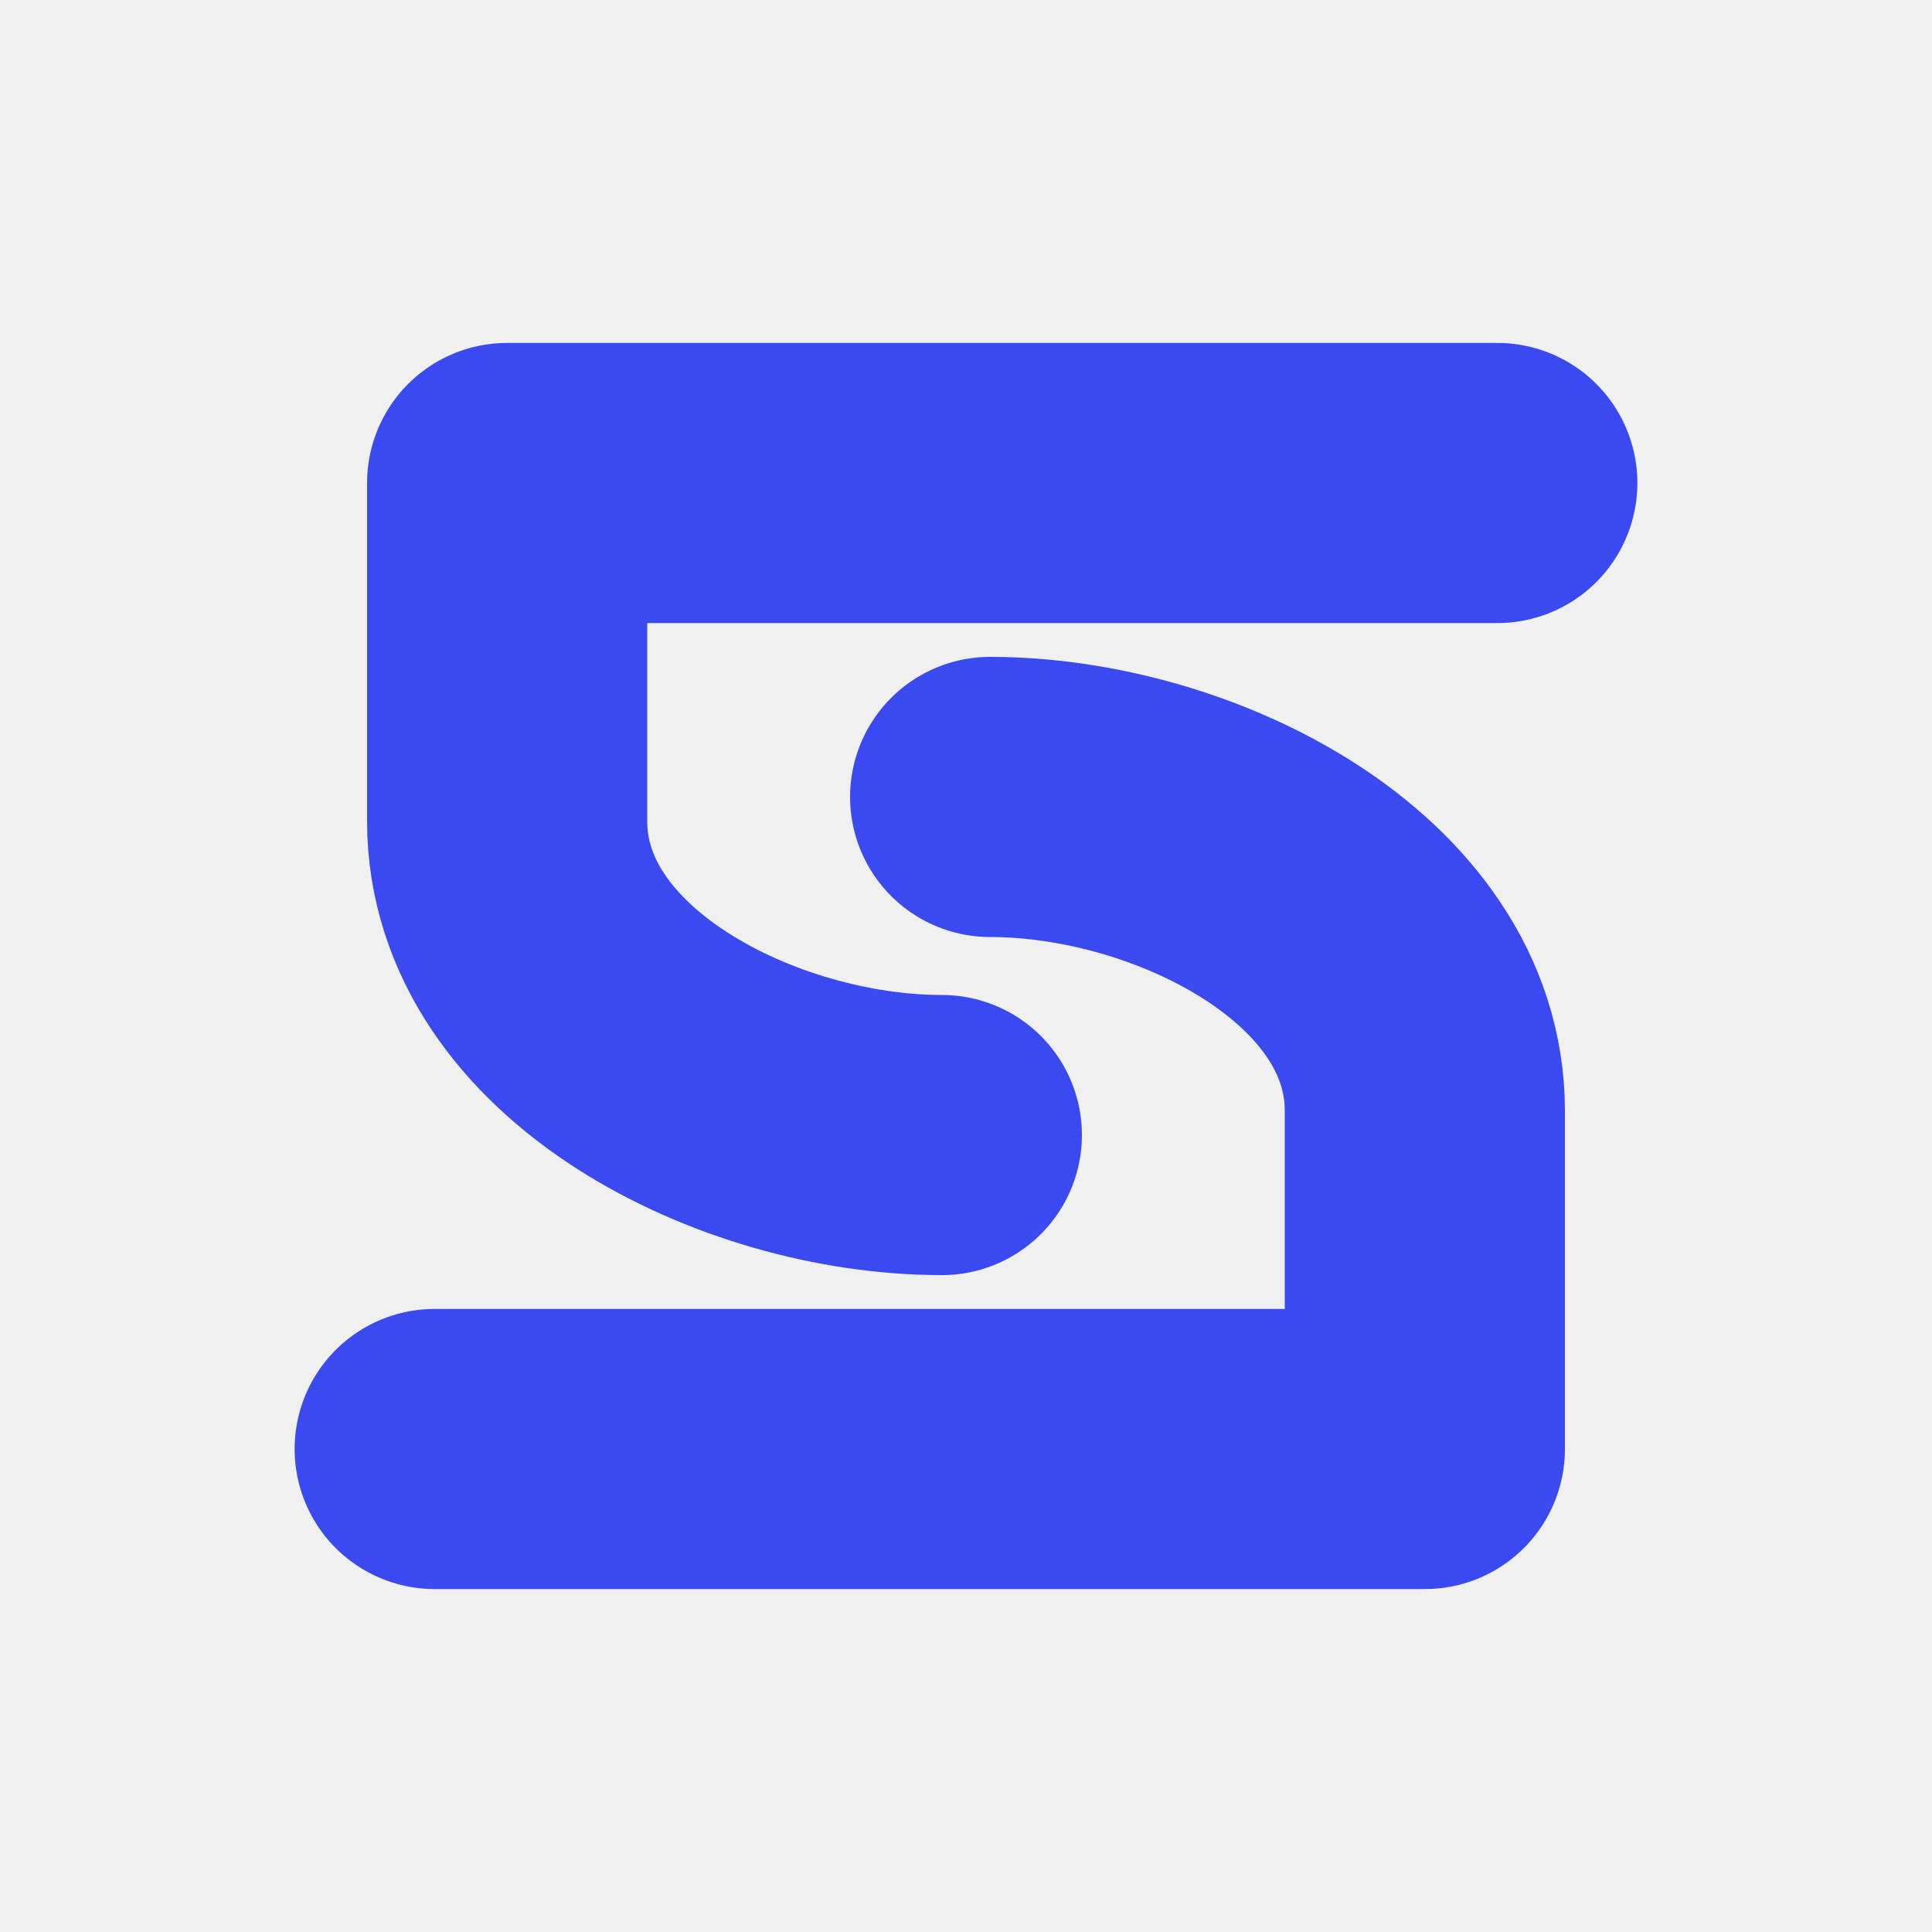
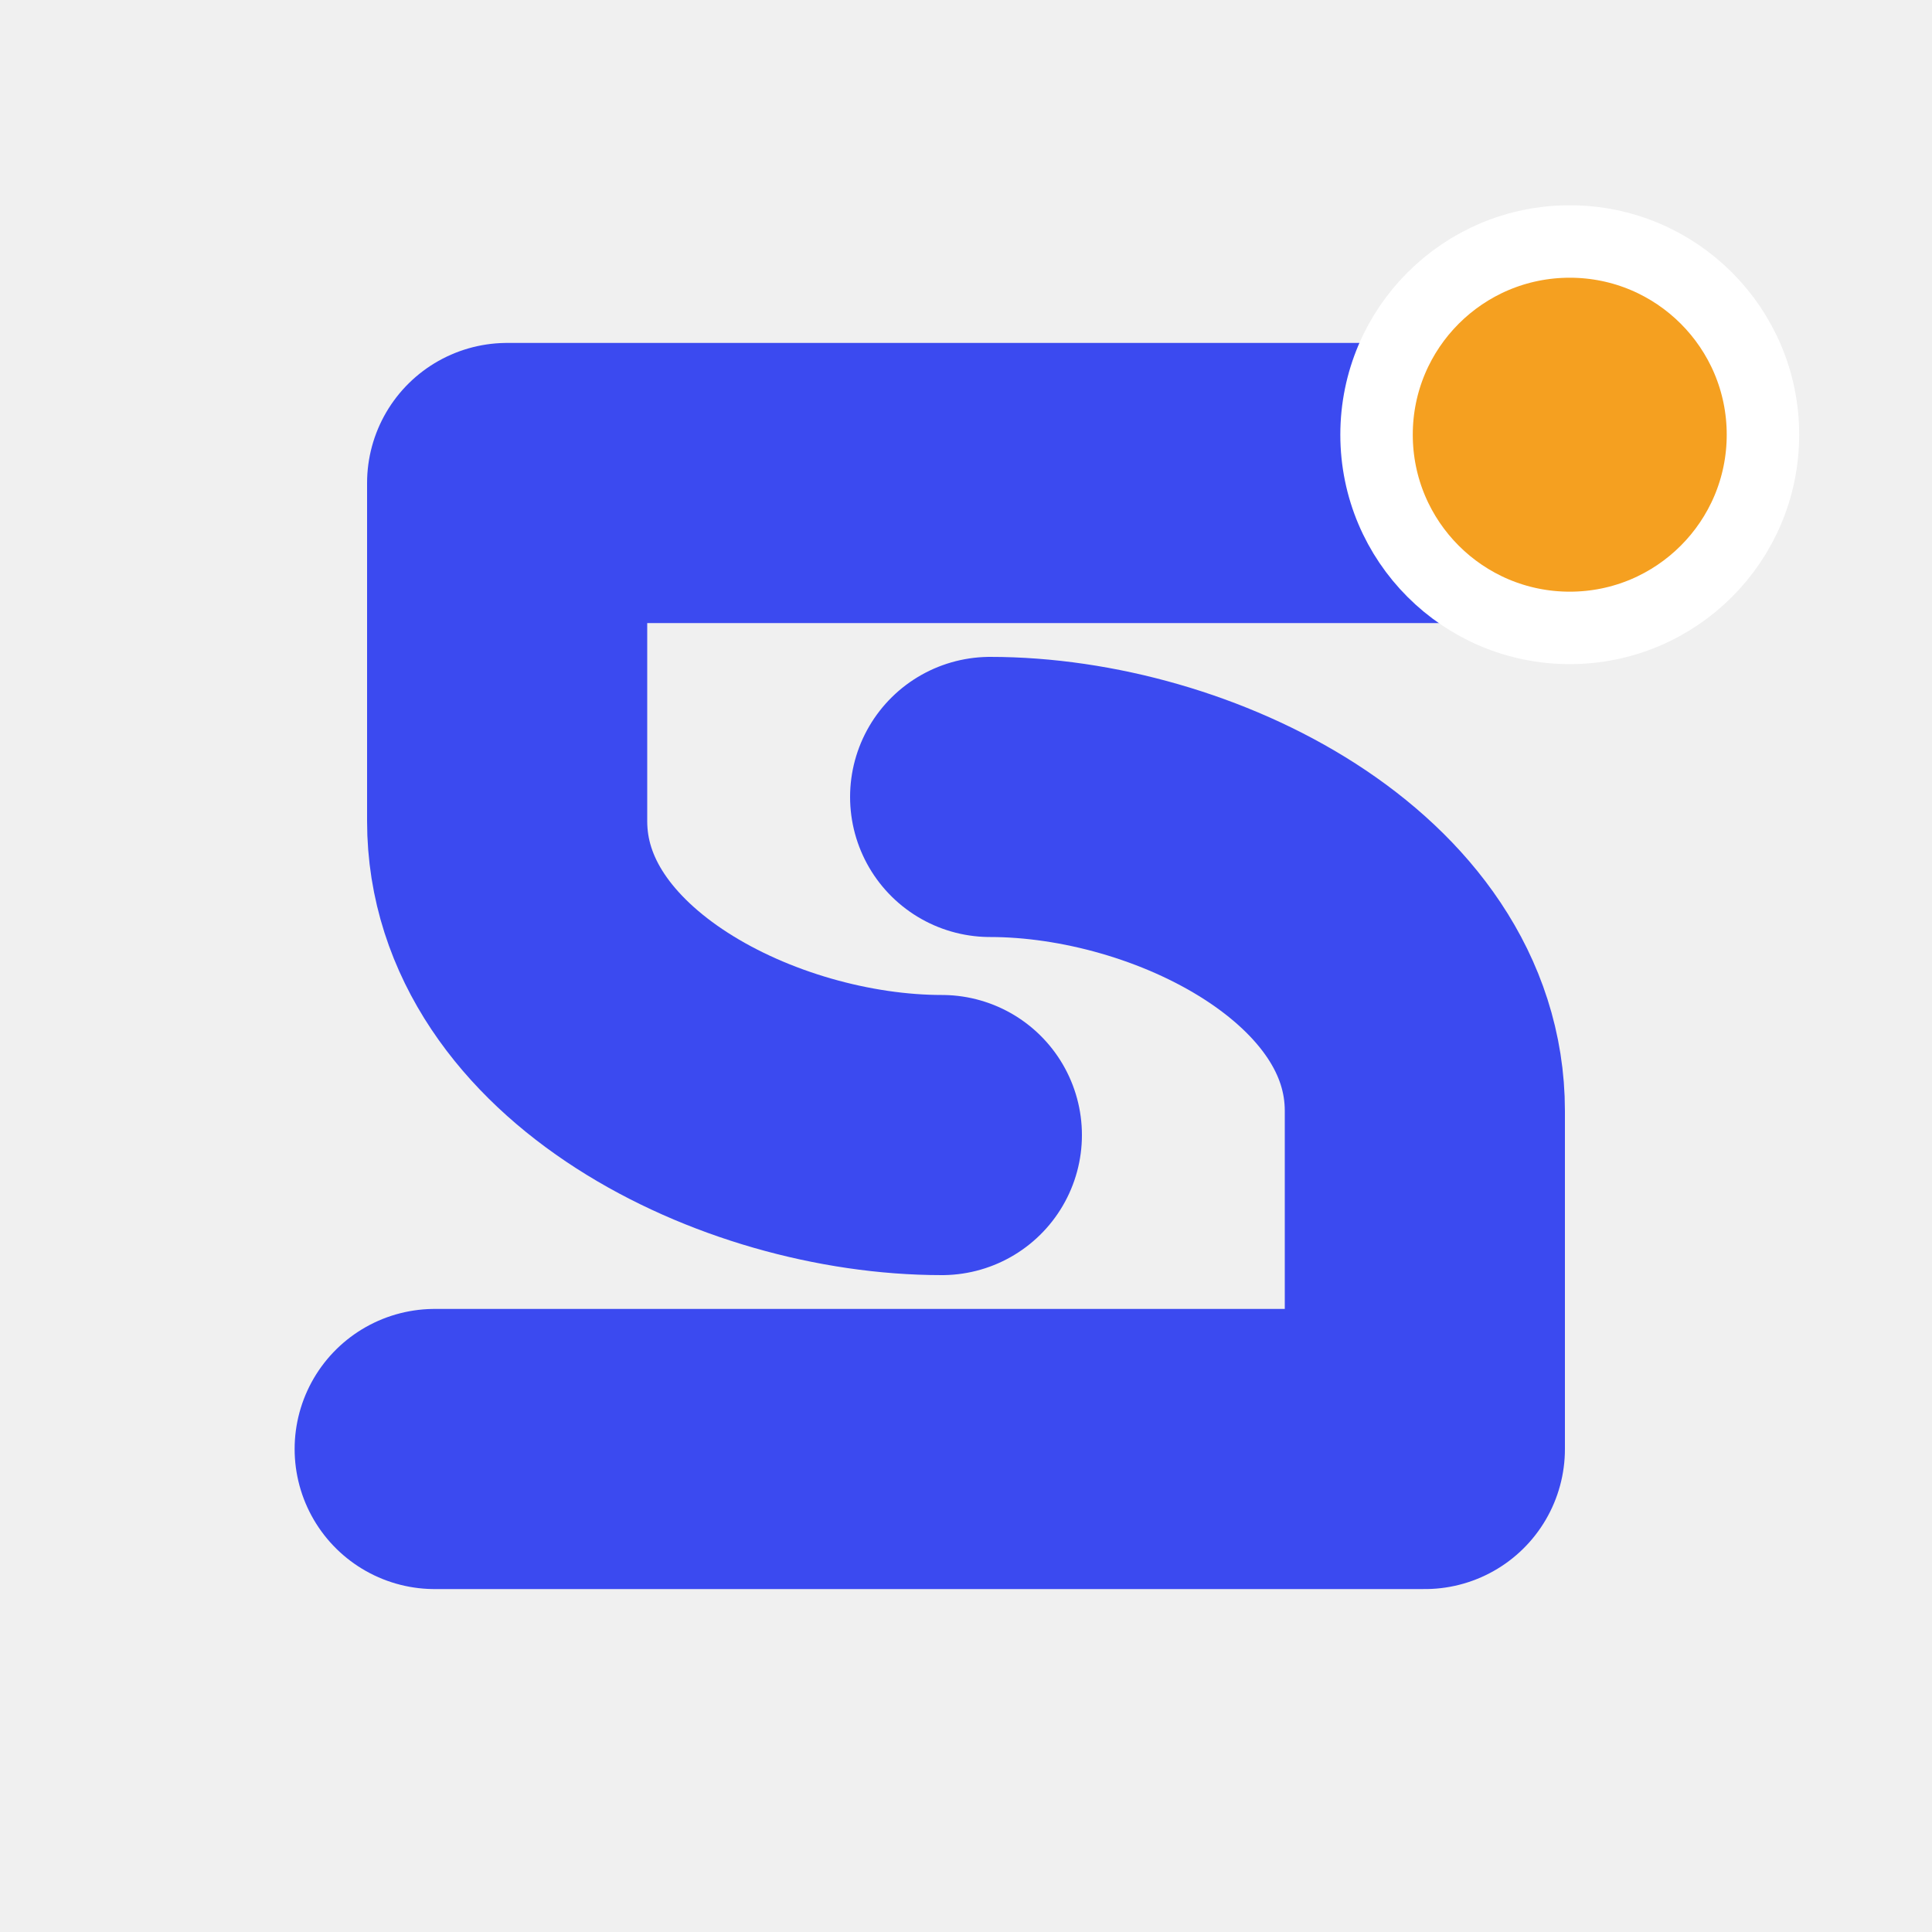
<svg xmlns="http://www.w3.org/2000/svg" viewBox="0 0 40 40" fill="none">
  <path d="M 31 10 C 31 10, 10.5 10, 10.5 10 C 10.5 10, 10.5 17, 10.5 17 C 10.5 21, 15.5 23.5, 19.5 23.5" stroke="#3B4AF0" stroke-width="5.8" stroke-linecap="round" stroke-linejoin="round" />
  <path d="M 9 30 C 9 30, 29.5 30, 29.5 30 C 29.5 30, 29.5 23, 29.5 23 C 29.5 19, 24.5 16.5, 20.5 16.5" stroke="#3B4AF0" stroke-width="5.8" stroke-linecap="round" stroke-linejoin="round" />
+   <circle cx="32.5" cy="9" r="4" fill="#F5A020" stroke="#FFFFFF" stroke-width="1.5" />
</svg>
